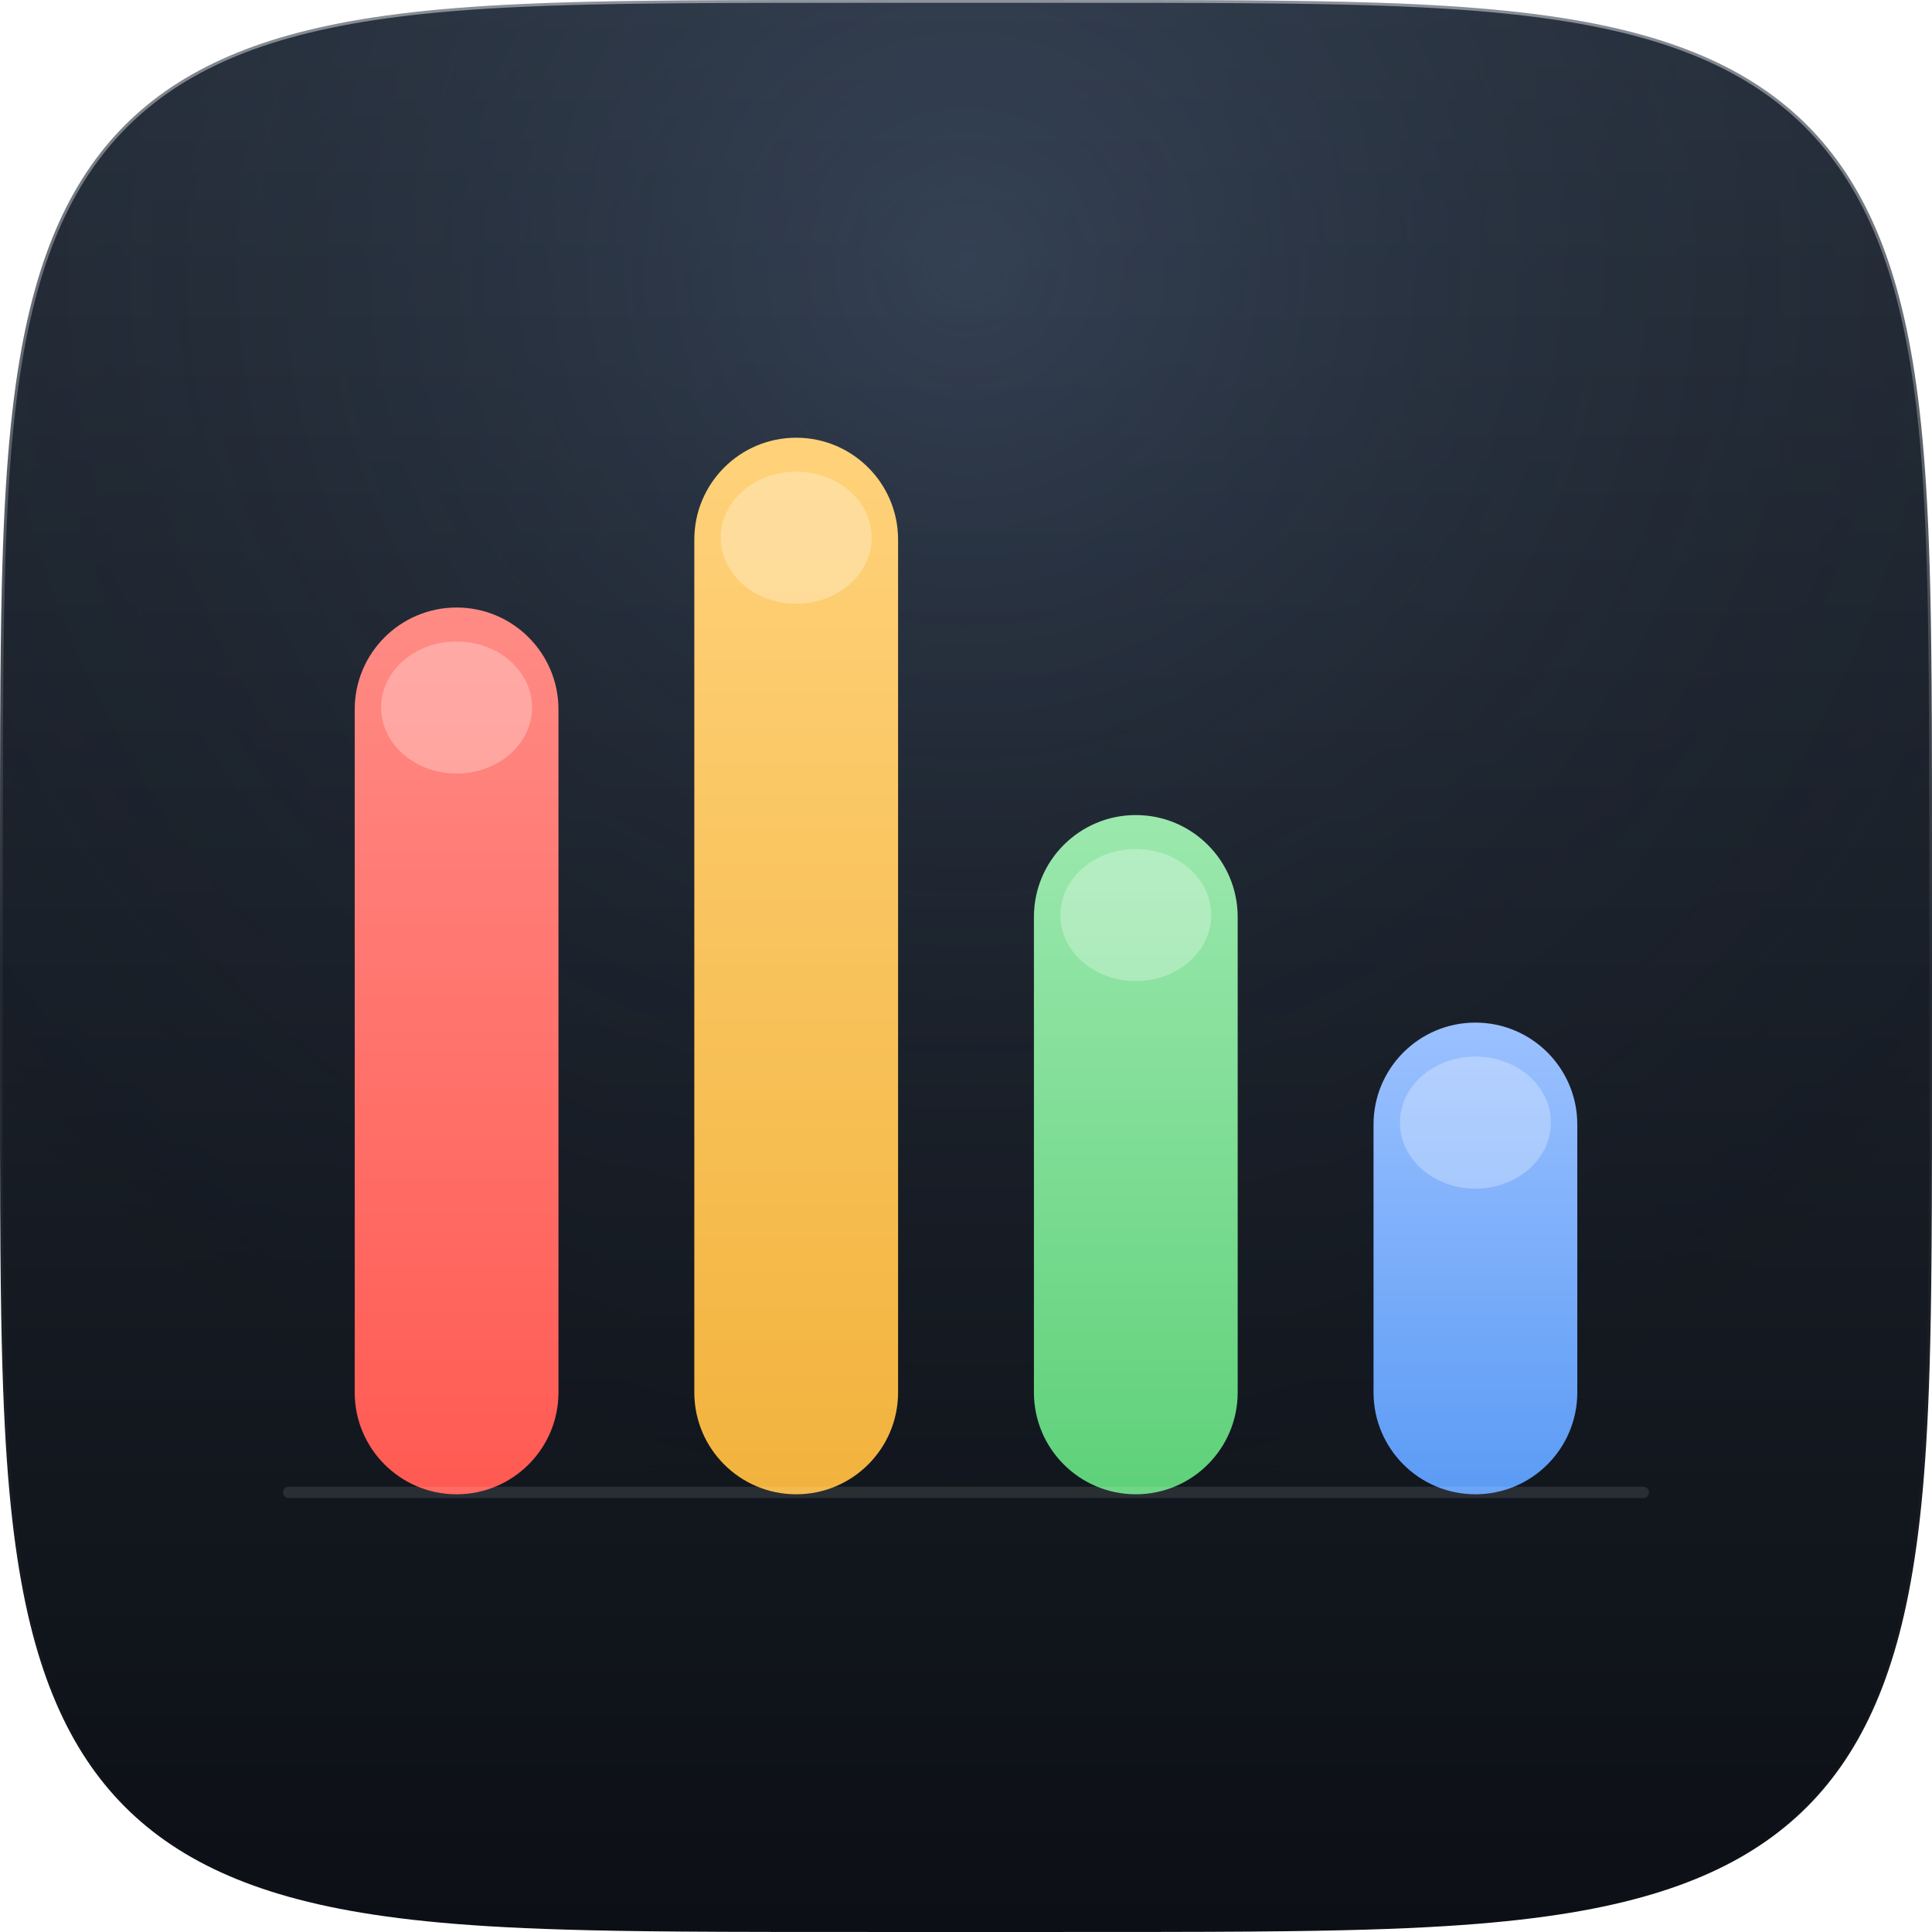
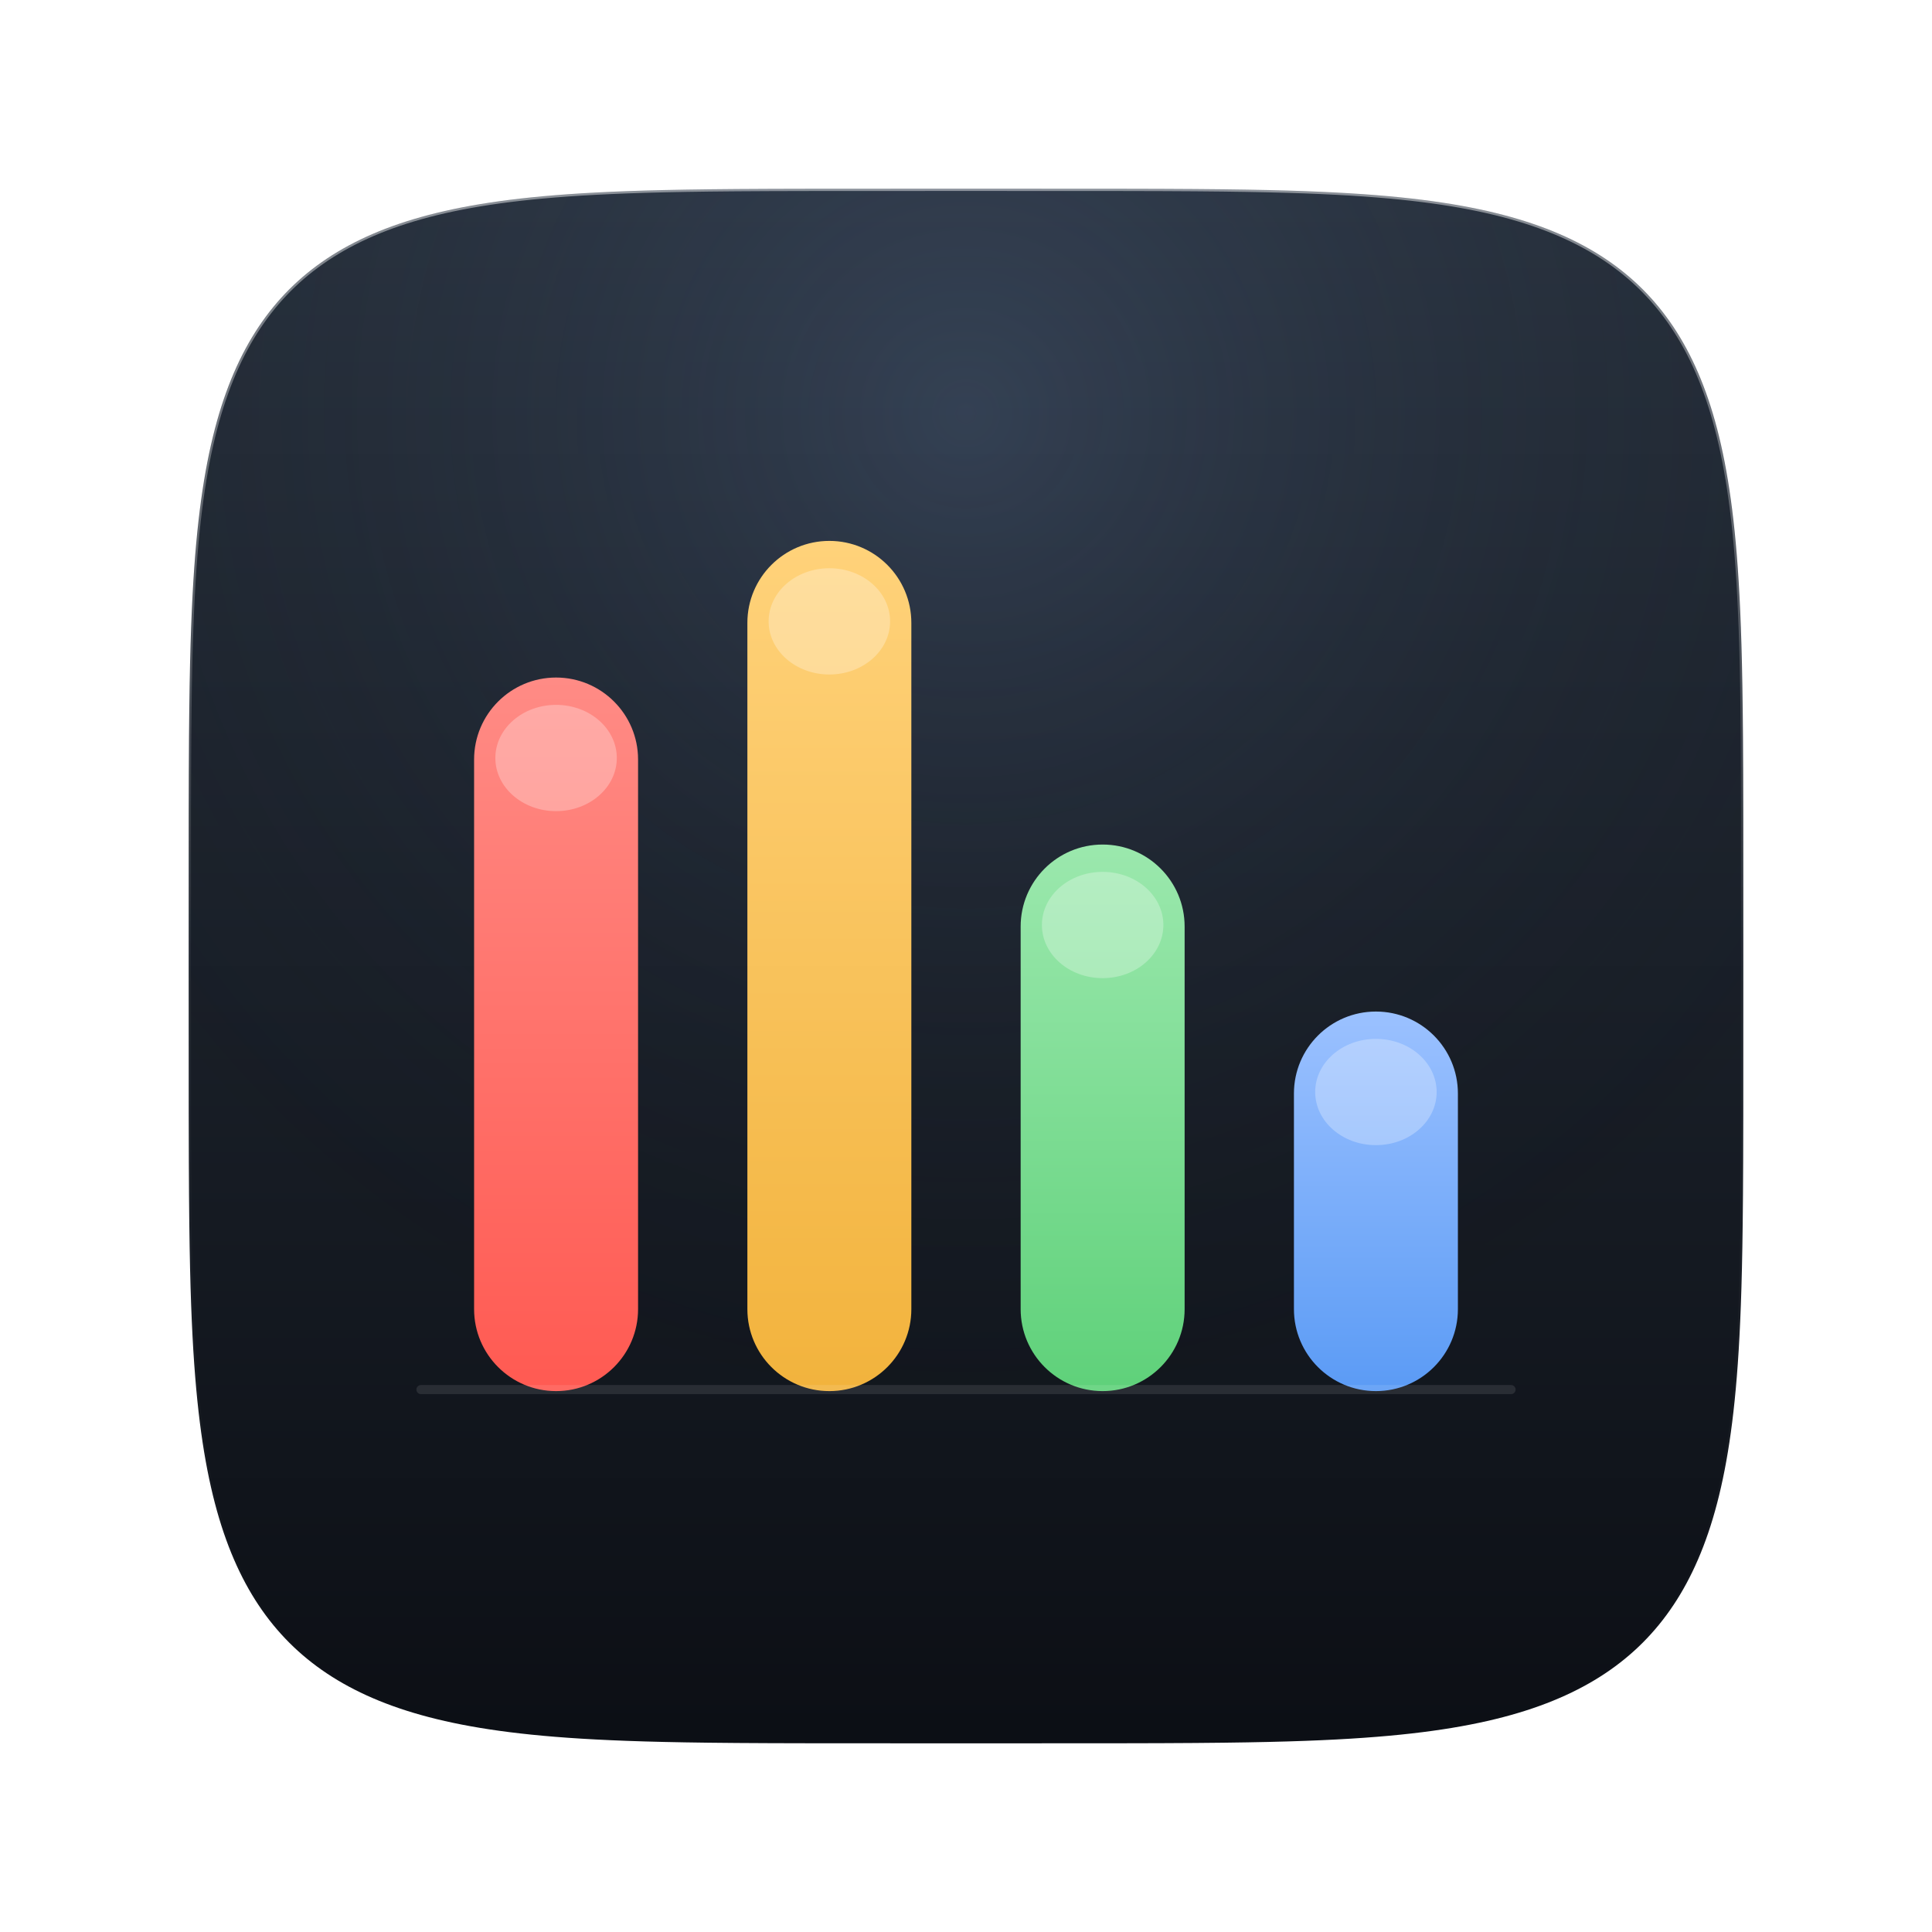
<svg xmlns="http://www.w3.org/2000/svg" viewBox="0 0 1024 1024" width="1024" height="1024">
  <defs>
    <linearGradient id="bg" x1="0" y1="0" x2="0" y2="1">
      <stop offset="0" stop-color="#27303c" />
      <stop offset="1" stop-color="#0c0f15" />
    </linearGradient>
    <radialGradient id="gl" cx="50%" cy="14%" r="70%">
      <stop offset="0" stop-color="rgba(120,150,200,.20)" />
      <stop offset="1" stop-color="rgba(0,0,0,0)" />
    </radialGradient>
    <linearGradient id="hl" x1="0" y1="0" x2="0" y2="1">
      <stop offset="0" stop-color="rgba(255,255,255,.5)" />
      <stop offset=".5" stop-color="rgba(255,255,255,.05)" />
      <stop offset="1" stop-color="rgba(255,255,255,0)" />
    </linearGradient>
    <linearGradient id="g188" x1="0" y1="0" x2="0" y2="1">
      <stop offset="0" stop-color="#ff8b85" />
      <stop offset="1" stop-color="#FF5A52" />
    </linearGradient>
    <linearGradient id="g368" x1="0" y1="0" x2="0" y2="1">
      <stop offset="0" stop-color="#ffd27a" />
      <stop offset="1" stop-color="#F2B33D" />
    </linearGradient>
    <linearGradient id="g548" x1="0" y1="0" x2="0" y2="1">
      <stop offset="0" stop-color="#9be8ad" />
      <stop offset="1" stop-color="#5FD17A" />
    </linearGradient>
    <linearGradient id="g728" x1="0" y1="0" x2="0" y2="1">
      <stop offset="0" stop-color="#9bc1ff" />
      <stop offset="1" stop-color="#5B9BF5" />
    </linearGradient>
    <clipPath id="clip">
      <path d="M1024.000,512.000L1023.975,609.210L1023.899,640.263L1023.773,662.835L1023.596,681.211L1023.368,696.981L1023.090,710.940L1022.761,723.547L1022.381,735.098L1021.951,745.795L1021.469,755.783L1020.937,765.169L1020.353,774.036L1019.718,782.450L1019.032,790.462L1018.294,798.117L1017.504,805.449L1016.663,812.489L1015.769,819.260L1014.823,825.785L1013.825,832.083L1012.774,838.170L1011.671,844.059L1010.514,849.764L1009.303,855.295L1008.039,860.663L1006.721,865.876L1005.349,870.942L1003.922,875.868L1002.440,880.661L1000.903,885.326L999.309,889.870L997.660,894.296L995.954,898.610L994.191,902.815L992.370,906.915L990.492,910.914L988.554,914.815L986.558,918.621L984.501,922.335L982.385,925.959L980.207,929.496L977.967,932.947L975.664,936.316L973.298,939.604L970.868,942.812L968.373,945.943L965.812,948.998L963.184,951.978L960.487,954.886L957.722,957.722L954.886,960.487L951.978,963.184L948.998,965.812L945.943,968.373L942.812,970.868L939.604,973.298L936.316,975.664L932.947,977.967L929.496,980.207L925.959,982.385L922.335,984.501L918.621,986.558L914.815,988.554L910.914,990.492L906.915,992.370L902.815,994.191L898.610,995.954L894.296,997.660L889.870,999.309L885.326,1000.903L880.661,1002.440L875.868,1003.922L870.942,1005.349L865.876,1006.721L860.663,1008.039L855.295,1009.303L849.764,1010.514L844.059,1011.671L838.170,1012.774L832.083,1013.825L825.785,1014.823L819.260,1015.769L812.489,1016.663L805.449,1017.504L798.117,1018.294L790.462,1019.032L782.450,1019.718L774.036,1020.353L765.169,1020.937L755.783,1021.469L745.795,1021.951L735.098,1022.381L723.547,1022.761L710.940,1023.090L696.981,1023.368L681.211,1023.596L662.835,1023.773L640.263,1023.899L609.210,1023.975L512.000,1024.000L414.790,1023.975L383.737,1023.899L361.165,1023.773L342.789,1023.596L327.019,1023.368L313.060,1023.090L300.453,1022.761L288.902,1022.381L278.205,1021.951L268.217,1021.469L258.831,1020.937L249.964,1020.353L241.550,1019.718L233.538,1019.032L225.883,1018.294L218.551,1017.504L211.511,1016.663L204.740,1015.769L198.215,1014.823L191.917,1013.825L185.830,1012.774L179.941,1011.671L174.236,1010.514L168.705,1009.303L163.337,1008.039L158.124,1006.721L153.058,1005.349L148.132,1003.922L143.339,1002.440L138.674,1000.903L134.130,999.309L129.704,997.660L125.390,995.954L121.185,994.191L117.085,992.370L113.086,990.492L109.185,988.554L105.379,986.558L101.665,984.501L98.041,982.385L94.504,980.207L91.053,977.967L87.684,975.664L84.396,973.298L81.188,970.868L78.057,968.373L75.002,965.812L72.022,963.184L69.114,960.487L66.278,957.722L63.513,954.886L60.816,951.978L58.188,948.998L55.627,945.943L53.132,942.812L50.702,939.604L48.336,936.316L46.033,932.947L43.793,929.496L41.615,925.959L39.499,922.335L37.442,918.621L35.446,914.815L33.508,910.914L31.630,906.915L29.809,902.815L28.046,898.610L26.340,894.296L24.691,889.870L23.097,885.326L21.560,880.661L20.078,875.868L18.651,870.942L17.279,865.876L15.961,860.663L14.697,855.295L13.486,849.764L12.329,844.059L11.226,838.170L10.175,832.083L9.177,825.785L8.231,819.260L7.337,812.489L6.496,805.449L5.706,798.117L4.968,790.462L4.282,782.450L3.647,774.036L3.063,765.169L2.531,755.783L2.049,745.795L1.619,735.098L1.239,723.547L0.910,710.940L0.632,696.981L0.404,681.211L0.227,662.835L0.101,640.263L0.025,609.210L0.000,512.000L0.025,414.790L0.101,383.737L0.227,361.165L0.404,342.789L0.632,327.019L0.910,313.060L1.239,300.453L1.619,288.902L2.049,278.205L2.531,268.217L3.063,258.831L3.647,249.964L4.282,241.550L4.968,233.538L5.706,225.883L6.496,218.551L7.337,211.511L8.231,204.740L9.177,198.215L10.175,191.917L11.226,185.830L12.329,179.941L13.486,174.236L14.697,168.705L15.961,163.337L17.279,158.124L18.651,153.058L20.078,148.132L21.560,143.339L23.097,138.674L24.691,134.130L26.340,129.704L28.046,125.390L29.809,121.185L31.630,117.085L33.508,113.086L35.446,109.185L37.442,105.379L39.499,101.665L41.615,98.041L43.793,94.504L46.033,91.053L48.336,87.684L50.702,84.396L53.132,81.188L55.627,78.057L58.188,75.002L60.816,72.022L63.513,69.114L66.278,66.278L69.114,63.513L72.022,60.816L75.002,58.188L78.057,55.627L81.188,53.132L84.396,50.702L87.684,48.336L91.053,46.033L94.504,43.793L98.041,41.615L101.665,39.499L105.379,37.442L109.185,35.446L113.086,33.508L117.085,31.630L121.185,29.809L125.390,28.046L129.704,26.340L134.130,24.691L138.674,23.097L143.339,21.560L148.132,20.078L153.058,18.651L158.124,17.279L163.337,15.961L168.705,14.697L174.236,13.486L179.941,12.329L185.830,11.226L191.917,10.175L198.215,9.177L204.740,8.231L211.511,7.337L218.551,6.496L225.883,5.706L233.538,4.968L241.550,4.282L249.964,3.647L258.831,3.063L268.217,2.531L278.205,2.049L288.902,1.619L300.453,1.239L313.060,0.910L327.019,0.632L342.789,0.404L361.165,0.227L383.737,0.101L414.790,0.025L512.000,0.000L609.210,0.025L640.263,0.101L662.835,0.227L681.211,0.404L696.981,0.632L710.940,0.910L723.547,1.239L735.098,1.619L745.795,2.049L755.783,2.531L765.169,3.063L774.036,3.647L782.450,4.282L790.462,4.968L798.117,5.706L805.449,6.496L812.489,7.337L819.260,8.231L825.785,9.177L832.083,10.175L838.170,11.226L844.059,12.329L849.764,13.486L855.295,14.697L860.663,15.961L865.876,17.279L870.942,18.651L875.868,20.078L880.661,21.560L885.326,23.097L889.870,24.691L894.296,26.340L898.610,28.046L902.815,29.809L906.915,31.630L910.914,33.508L914.815,35.446L918.621,37.442L922.335,39.499L925.959,41.615L929.496,43.793L932.947,46.033L936.316,48.336L939.604,50.702L942.812,53.132L945.943,55.627L948.998,58.188L951.978,60.816L954.886,63.513L957.722,66.278L960.487,69.114L963.184,72.022L965.812,75.002L968.373,78.057L970.868,81.188L973.298,84.396L975.664,87.684L977.967,91.053L980.207,94.504L982.385,98.041L984.501,101.665L986.558,105.379L988.554,109.185L990.492,113.086L992.370,117.085L994.191,121.185L995.954,125.390L997.660,129.704L999.309,134.130L1000.903,138.674L1002.440,143.339L1003.922,148.132L1005.349,153.058L1006.721,158.124L1008.039,163.337L1009.303,168.705L1010.514,174.236L1011.671,179.941L1012.774,185.830L1013.825,191.917L1014.823,198.215L1015.769,204.740L1016.663,211.511L1017.504,218.551L1018.294,225.883L1019.032,233.538L1019.718,241.550L1020.353,249.964L1020.937,258.831L1021.469,268.217L1021.951,278.205L1022.381,288.902L1022.761,300.453L1023.090,313.060L1023.368,327.019L1023.596,342.789L1023.773,361.165L1023.899,383.737L1023.975,414.790L1024.000,512.000Z" />
    </clipPath>
  </defs>
-   <path d="M1024.000,512.000L1023.975,609.210L1023.899,640.263L1023.773,662.835L1023.596,681.211L1023.368,696.981L1023.090,710.940L1022.761,723.547L1022.381,735.098L1021.951,745.795L1021.469,755.783L1020.937,765.169L1020.353,774.036L1019.718,782.450L1019.032,790.462L1018.294,798.117L1017.504,805.449L1016.663,812.489L1015.769,819.260L1014.823,825.785L1013.825,832.083L1012.774,838.170L1011.671,844.059L1010.514,849.764L1009.303,855.295L1008.039,860.663L1006.721,865.876L1005.349,870.942L1003.922,875.868L1002.440,880.661L1000.903,885.326L999.309,889.870L997.660,894.296L995.954,898.610L994.191,902.815L992.370,906.915L990.492,910.914L988.554,914.815L986.558,918.621L984.501,922.335L982.385,925.959L980.207,929.496L977.967,932.947L975.664,936.316L973.298,939.604L970.868,942.812L968.373,945.943L965.812,948.998L963.184,951.978L960.487,954.886L957.722,957.722L954.886,960.487L951.978,963.184L948.998,965.812L945.943,968.373L942.812,970.868L939.604,973.298L936.316,975.664L932.947,977.967L929.496,980.207L925.959,982.385L922.335,984.501L918.621,986.558L914.815,988.554L910.914,990.492L906.915,992.370L902.815,994.191L898.610,995.954L894.296,997.660L889.870,999.309L885.326,1000.903L880.661,1002.440L875.868,1003.922L870.942,1005.349L865.876,1006.721L860.663,1008.039L855.295,1009.303L849.764,1010.514L844.059,1011.671L838.170,1012.774L832.083,1013.825L825.785,1014.823L819.260,1015.769L812.489,1016.663L805.449,1017.504L798.117,1018.294L790.462,1019.032L782.450,1019.718L774.036,1020.353L765.169,1020.937L755.783,1021.469L745.795,1021.951L735.098,1022.381L723.547,1022.761L710.940,1023.090L696.981,1023.368L681.211,1023.596L662.835,1023.773L640.263,1023.899L609.210,1023.975L512.000,1024.000L414.790,1023.975L383.737,1023.899L361.165,1023.773L342.789,1023.596L327.019,1023.368L313.060,1023.090L300.453,1022.761L288.902,1022.381L278.205,1021.951L268.217,1021.469L258.831,1020.937L249.964,1020.353L241.550,1019.718L233.538,1019.032L225.883,1018.294L218.551,1017.504L211.511,1016.663L204.740,1015.769L198.215,1014.823L191.917,1013.825L185.830,1012.774L179.941,1011.671L174.236,1010.514L168.705,1009.303L163.337,1008.039L158.124,1006.721L153.058,1005.349L148.132,1003.922L143.339,1002.440L138.674,1000.903L134.130,999.309L129.704,997.660L125.390,995.954L121.185,994.191L117.085,992.370L113.086,990.492L109.185,988.554L105.379,986.558L101.665,984.501L98.041,982.385L94.504,980.207L91.053,977.967L87.684,975.664L84.396,973.298L81.188,970.868L78.057,968.373L75.002,965.812L72.022,963.184L69.114,960.487L66.278,957.722L63.513,954.886L60.816,951.978L58.188,948.998L55.627,945.943L53.132,942.812L50.702,939.604L48.336,936.316L46.033,932.947L43.793,929.496L41.615,925.959L39.499,922.335L37.442,918.621L35.446,914.815L33.508,910.914L31.630,906.915L29.809,902.815L28.046,898.610L26.340,894.296L24.691,889.870L23.097,885.326L21.560,880.661L20.078,875.868L18.651,870.942L17.279,865.876L15.961,860.663L14.697,855.295L13.486,849.764L12.329,844.059L11.226,838.170L10.175,832.083L9.177,825.785L8.231,819.260L7.337,812.489L6.496,805.449L5.706,798.117L4.968,790.462L4.282,782.450L3.647,774.036L3.063,765.169L2.531,755.783L2.049,745.795L1.619,735.098L1.239,723.547L0.910,710.940L0.632,696.981L0.404,681.211L0.227,662.835L0.101,640.263L0.025,609.210L0.000,512.000L0.025,414.790L0.101,383.737L0.227,361.165L0.404,342.789L0.632,327.019L0.910,313.060L1.239,300.453L1.619,288.902L2.049,278.205L2.531,268.217L3.063,258.831L3.647,249.964L4.282,241.550L4.968,233.538L5.706,225.883L6.496,218.551L7.337,211.511L8.231,204.740L9.177,198.215L10.175,191.917L11.226,185.830L12.329,179.941L13.486,174.236L14.697,168.705L15.961,163.337L17.279,158.124L18.651,153.058L20.078,148.132L21.560,143.339L23.097,138.674L24.691,134.130L26.340,129.704L28.046,125.390L29.809,121.185L31.630,117.085L33.508,113.086L35.446,109.185L37.442,105.379L39.499,101.665L41.615,98.041L43.793,94.504L46.033,91.053L48.336,87.684L50.702,84.396L53.132,81.188L55.627,78.057L58.188,75.002L60.816,72.022L63.513,69.114L66.278,66.278L69.114,63.513L72.022,60.816L75.002,58.188L78.057,55.627L81.188,53.132L84.396,50.702L87.684,48.336L91.053,46.033L94.504,43.793L98.041,41.615L101.665,39.499L105.379,37.442L109.185,35.446L113.086,33.508L117.085,31.630L121.185,29.809L125.390,28.046L129.704,26.340L134.130,24.691L138.674,23.097L143.339,21.560L148.132,20.078L153.058,18.651L158.124,17.279L163.337,15.961L168.705,14.697L174.236,13.486L179.941,12.329L185.830,11.226L191.917,10.175L198.215,9.177L204.740,8.231L211.511,7.337L218.551,6.496L225.883,5.706L233.538,4.968L241.550,4.282L249.964,3.647L258.831,3.063L268.217,2.531L278.205,2.049L288.902,1.619L300.453,1.239L313.060,0.910L327.019,0.632L342.789,0.404L361.165,0.227L383.737,0.101L414.790,0.025L512.000,0.000L609.210,0.025L640.263,0.101L662.835,0.227L681.211,0.404L696.981,0.632L710.940,0.910L723.547,1.239L735.098,1.619L745.795,2.049L755.783,2.531L765.169,3.063L774.036,3.647L782.450,4.282L790.462,4.968L798.117,5.706L805.449,6.496L812.489,7.337L819.260,8.231L825.785,9.177L832.083,10.175L838.170,11.226L844.059,12.329L849.764,13.486L855.295,14.697L860.663,15.961L865.876,17.279L870.942,18.651L875.868,20.078L880.661,21.560L885.326,23.097L889.870,24.691L894.296,26.340L898.610,28.046L902.815,29.809L906.915,31.630L910.914,33.508L914.815,35.446L918.621,37.442L922.335,39.499L925.959,41.615L929.496,43.793L932.947,46.033L936.316,48.336L939.604,50.702L942.812,53.132L945.943,55.627L948.998,58.188L951.978,60.816L954.886,63.513L957.722,66.278L960.487,69.114L963.184,72.022L965.812,75.002L968.373,78.057L970.868,81.188L973.298,84.396L975.664,87.684L977.967,91.053L980.207,94.504L982.385,98.041L984.501,101.665L986.558,105.379L988.554,109.185L990.492,113.086L992.370,117.085L994.191,121.185L995.954,125.390L997.660,129.704L999.309,134.130L1000.903,138.674L1002.440,143.339L1003.922,148.132L1005.349,153.058L1006.721,158.124L1008.039,163.337L1009.303,168.705L1010.514,174.236L1011.671,179.941L1012.774,185.830L1013.825,191.917L1014.823,198.215L1015.769,204.740L1016.663,211.511L1017.504,218.551L1018.294,225.883L1019.032,233.538L1019.718,241.550L1020.353,249.964L1020.937,258.831L1021.469,268.217L1021.951,278.205L1022.381,288.902L1022.761,300.453L1023.090,313.060L1023.368,327.019L1023.596,342.789L1023.773,361.165L1023.899,383.737L1023.975,414.790L1024.000,512.000Z" fill="url(#bg)" />
-   <g clip-path="url(#clip)">
-     <rect width="1024" height="1024" fill="url(#gl)" />
+   <g transform="translate(100,100) scale(0.8046875)">
+     <path d="M1024.000,512.000L1023.975,609.210L1023.899,640.263L1023.773,662.835L1023.596,681.211L1023.368,696.981L1023.090,710.940L1022.761,723.547L1022.381,735.098L1021.951,745.795L1021.469,755.783L1020.937,765.169L1020.353,774.036L1019.718,782.450L1019.032,790.462L1018.294,798.117L1017.504,805.449L1016.663,812.489L1015.769,819.260L1014.823,825.785L1013.825,832.083L1012.774,838.170L1011.671,844.059L1010.514,849.764L1009.303,855.295L1008.039,860.663L1006.721,865.876L1005.349,870.942L1003.922,875.868L1002.440,880.661L1000.903,885.326L999.309,889.870L997.660,894.296L995.954,898.610L994.191,902.815L992.370,906.915L990.492,910.914L988.554,914.815L986.558,918.621L984.501,922.335L982.385,925.959L980.207,929.496L977.967,932.947L975.664,936.316L973.298,939.604L970.868,942.812L968.373,945.943L965.812,948.998L963.184,951.978L960.487,954.886L957.722,957.722L954.886,960.487L951.978,963.184L948.998,965.812L945.943,968.373L942.812,970.868L939.604,973.298L936.316,975.664L932.947,977.967L929.496,980.207L925.959,982.385L922.335,984.501L918.621,986.558L914.815,988.554L910.914,990.492L906.915,992.370L902.815,994.191L898.610,995.954L894.296,997.660L889.870,999.309L885.326,1000.903L880.661,1002.440L875.868,1003.922L870.942,1005.349L865.876,1006.721L860.663,1008.039L855.295,1009.303L849.764,1010.514L844.059,1011.671L838.170,1012.774L832.083,1013.825L825.785,1014.823L819.260,1015.769L812.489,1016.663L805.449,1017.504L798.117,1018.294L790.462,1019.032L782.450,1019.718L774.036,1020.353L765.169,1020.937L755.783,1021.469L745.795,1021.951L735.098,1022.381L723.547,1022.761L710.940,1023.090L696.981,1023.368L681.211,1023.596L662.835,1023.773L640.263,1023.899L609.210,1023.975L512.000,1024.000L414.790,1023.975L383.737,1023.899L361.165,1023.773L342.789,1023.596L327.019,1023.368L313.060,1023.090L300.453,1022.761L288.902,1022.381L278.205,1021.951L268.217,1021.469L258.831,1020.937L249.964,1020.353L241.550,1019.718L233.538,1019.032L225.883,1018.294L218.551,1017.504L211.511,1016.663L204.740,1015.769L198.215,1014.823L191.917,1013.825L185.830,1012.774L179.941,1011.671L174.236,1010.514L168.705,1009.303L163.337,1008.039L158.124,1006.721L153.058,1005.349L148.132,1003.922L143.339,1002.440L138.674,1000.903L134.130,999.309L129.704,997.660L125.390,995.954L121.185,994.191L117.085,992.370L113.086,990.492L109.185,988.554L105.379,986.558L101.665,984.501L98.041,982.385L94.504,980.207L91.053,977.967L87.684,975.664L84.396,973.298L81.188,970.868L78.057,968.373L75.002,965.812L72.022,963.184L69.114,960.487L66.278,957.722L63.513,954.886L60.816,951.978L58.188,948.998L55.627,945.943L53.132,942.812L50.702,939.604L48.336,936.316L46.033,932.947L43.793,929.496L41.615,925.959L39.499,922.335L37.442,918.621L35.446,914.815L33.508,910.914L31.630,906.915L29.809,902.815L28.046,898.610L26.340,894.296L24.691,889.870L23.097,885.326L21.560,880.661L20.078,875.868L18.651,870.942L17.279,865.876L15.961,860.663L14.697,855.295L13.486,849.764L12.329,844.059L11.226,838.170L10.175,832.083L9.177,825.785L8.231,819.260L7.337,812.489L6.496,805.449L5.706,798.117L4.968,790.462L4.282,782.450L3.647,774.036L3.063,765.169L2.531,755.783L2.049,745.795L1.619,735.098L1.239,723.547L0.910,710.940L0.632,696.981L0.404,681.211L0.227,662.835L0.101,640.263L0.025,609.210L0.000,512.000L0.025,414.790L0.101,383.737L0.227,361.165L0.404,342.789L0.632,327.019L0.910,313.060L1.239,300.453L1.619,288.902L2.049,278.205L2.531,268.217L3.063,258.831L3.647,249.964L4.282,241.550L4.968,233.538L5.706,225.883L6.496,218.551L7.337,211.511L8.231,204.740L9.177,198.215L10.175,191.917L11.226,185.830L12.329,179.941L13.486,174.236L14.697,168.705L15.961,163.337L17.279,158.124L18.651,153.058L20.078,148.132L21.560,143.339L23.097,138.674L24.691,134.130L26.340,129.704L28.046,125.390L29.809,121.185L31.630,117.085L33.508,113.086L35.446,109.185L37.442,105.379L39.499,101.665L41.615,98.041L43.793,94.504L46.033,91.053L48.336,87.684L50.702,84.396L53.132,81.188L55.627,78.057L58.188,75.002L60.816,72.022L63.513,69.114L66.278,66.278L69.114,63.513L72.022,60.816L75.002,58.188L78.057,55.627L81.188,53.132L84.396,50.702L87.684,48.336L91.053,46.033L94.504,43.793L98.041,41.615L101.665,39.499L105.379,37.442L109.185,35.446L113.086,33.508L117.085,31.630L121.185,29.809L125.390,28.046L129.704,26.340L134.130,24.691L138.674,23.097L143.339,21.560L148.132,20.078L153.058,18.651L158.124,17.279L163.337,15.961L168.705,14.697L174.236,13.486L179.941,12.329L185.830,11.226L191.917,10.175L198.215,9.177L204.740,8.231L211.511,7.337L218.551,6.496L225.883,5.706L233.538,4.968L241.550,4.282L249.964,3.647L258.831,3.063L268.217,2.531L278.205,2.049L288.902,1.619L300.453,1.239L313.060,0.910L327.019,0.632L342.789,0.404L361.165,0.227L383.737,0.101L414.790,0.025L512.000,0.000L609.210,0.025L640.263,0.101L662.835,0.227L681.211,0.404L696.981,0.632L710.940,0.910L723.547,1.239L735.098,1.619L745.795,2.049L755.783,2.531L765.169,3.063L774.036,3.647L782.450,4.282L790.462,4.968L798.117,5.706L805.449,6.496L812.489,7.337L819.260,8.231L825.785,9.177L832.083,10.175L838.170,11.226L844.059,12.329L849.764,13.486L855.295,14.697L860.663,15.961L865.876,17.279L870.942,18.651L875.868,20.078L880.661,21.560L885.326,23.097L889.870,24.691L894.296,26.340L898.610,28.046L902.815,29.809L906.915,31.630L910.914,33.508L914.815,35.446L918.621,37.442L922.335,39.499L925.959,41.615L929.496,43.793L932.947,46.033L936.316,48.336L939.604,50.702L942.812,53.132L945.943,55.627L948.998,58.188L951.978,60.816L954.886,63.513L957.722,66.278L960.487,69.114L963.184,72.022L965.812,75.002L968.373,78.057L970.868,81.188L973.298,84.396L975.664,87.684L977.967,91.053L980.207,94.504L982.385,98.041L984.501,101.665L986.558,105.379L988.554,109.185L990.492,113.086L992.370,117.085L994.191,121.185L995.954,125.390L997.660,129.704L999.309,134.130L1000.903,138.674L1002.440,143.339L1003.922,148.132L1005.349,153.058L1006.721,158.124L1008.039,163.337L1009.303,168.705L1010.514,174.236L1011.671,179.941L1012.774,185.830L1013.825,191.917L1014.823,198.215L1015.769,204.740L1016.663,211.511L1017.504,218.551L1018.294,225.883L1019.032,233.538L1019.718,241.550L1020.353,249.964L1020.937,258.831L1021.469,268.217L1021.951,278.205L1022.381,288.902L1022.761,300.453L1023.090,313.060L1023.368,327.019L1023.596,342.789L1023.773,361.165L1023.899,383.737L1023.975,414.790L1024.000,512.000Z" fill="url(#bg)" />
+     <g clip-path="url(#clip)">
+       <rect width="1024" height="1024" fill="url(#gl)" />
+     </g>
+     <g>
+       <rect x="188" y="322" width="108" height="470" rx="54" fill="url(#g188)" />
+       <rect x="202" y="340" width="80" height="70" rx="40" fill="rgba(255,255,255,.28)" />
+       <rect x="368" y="232" width="108" height="560" rx="54" fill="url(#g368)" />
+       <rect x="382" y="250" width="80" height="70" rx="40" fill="rgba(255,255,255,.28)" />
+       <rect x="548" y="432" width="108" height="360" rx="54" fill="url(#g548)" />
+       <rect x="562" y="450" width="80" height="70" rx="40" fill="rgba(255,255,255,.28)" />
+       <rect x="728" y="542" width="108" height="250" rx="54" fill="url(#g728)" />
+       <rect x="742" y="560" width="80" height="70" rx="40" fill="rgba(255,255,255,.28)" />
+       <rect x="150" y="788" width="724" height="6" rx="3" fill="rgba(255,255,255,.10)" />
+     </g>
+     <path d="M1024.000,512.000L1023.975,609.210L1023.899,640.263L1023.773,662.835L1023.596,681.211L1023.368,696.981L1023.090,710.940L1022.761,723.547L1022.381,735.098L1021.951,745.795L1021.469,755.783L1020.937,765.169L1020.353,774.036L1019.718,782.450L1019.032,790.462L1018.294,798.117L1017.504,805.449L1016.663,812.489L1015.769,819.260L1014.823,825.785L1013.825,832.083L1012.774,838.170L1011.671,844.059L1010.514,849.764L1009.303,855.295L1008.039,860.663L1006.721,865.876L1005.349,870.942L1003.922,875.868L1002.440,880.661L1000.903,885.326L999.309,889.870L997.660,894.296L995.954,898.610L994.191,902.815L992.370,906.915L990.492,910.914L988.554,914.815L986.558,918.621L984.501,922.335L982.385,925.959L980.207,929.496L977.967,932.947L975.664,936.316L973.298,939.604L970.868,942.812L968.373,945.943L965.812,948.998L963.184,951.978L960.487,954.886L957.722,957.722L954.886,960.487L951.978,963.184L948.998,965.812L945.943,968.373L942.812,970.868L939.604,973.298L936.316,975.664L932.947,977.967L929.496,980.207L925.959,982.385L922.335,984.501L918.621,986.558L914.815,988.554L910.914,990.492L906.915,992.370L902.815,994.191L898.610,995.954L894.296,997.660L889.870,999.309L885.326,1000.903L880.661,1002.440L875.868,1003.922L870.942,1005.349L865.876,1006.721L860.663,1008.039L855.295,1009.303L849.764,1010.514L844.059,1011.671L838.170,1012.774L832.083,1013.825L825.785,1014.823L819.260,1015.769L812.489,1016.663L805.449,1017.504L798.117,1018.294L790.462,1019.032L782.450,1019.718L774.036,1020.353L765.169,1020.937L755.783,1021.469L745.795,1021.951L735.098,1022.381L723.547,1022.761L710.940,1023.090L696.981,1023.368L681.211,1023.596L662.835,1023.773L640.263,1023.899L609.210,1023.975L512.000,1024.000L414.790,1023.975L383.737,1023.899L361.165,1023.773L342.789,1023.596L327.019,1023.368L313.060,1023.090L300.453,1022.761L288.902,1022.381L278.205,1021.951L268.217,1021.469L258.831,1020.937L249.964,1020.353L241.550,1019.718L233.538,1019.032L225.883,1018.294L218.551,1017.504L211.511,1016.663L204.740,1015.769L198.215,1014.823L191.917,1013.825L185.830,1012.774L179.941,1011.671L174.236,1010.514L168.705,1009.303L163.337,1008.039L158.124,1006.721L153.058,1005.349L148.132,1003.922L143.339,1002.440L138.674,1000.903L134.130,999.309L129.704,997.660L125.390,995.954L121.185,994.191L117.085,992.370L113.086,990.492L109.185,988.554L105.379,986.558L101.665,984.501L98.041,982.385L94.504,980.207L91.053,977.967L87.684,975.664L84.396,973.298L81.188,970.868L78.057,968.373L75.002,965.812L72.022,963.184L69.114,960.487L66.278,957.722L63.513,954.886L60.816,951.978L58.188,948.998L55.627,945.943L53.132,942.812L50.702,939.604L48.336,936.316L46.033,932.947L43.793,929.496L41.615,925.959L39.499,922.335L37.442,918.621L35.446,914.815L33.508,910.914L31.630,906.915L29.809,902.815L28.046,898.610L26.340,894.296L24.691,889.870L23.097,885.326L21.560,880.661L20.078,875.868L18.651,870.942L17.279,865.876L15.961,860.663L14.697,855.295L13.486,849.764L12.329,844.059L11.226,838.170L10.175,832.083L9.177,825.785L8.231,819.260L7.337,812.489L6.496,805.449L5.706,798.117L4.968,790.462L4.282,782.450L3.647,774.036L3.063,765.169L2.531,755.783L2.049,745.795L1.619,735.098L1.239,723.547L0.910,710.940L0.632,696.981L0.404,681.211L0.227,662.835L0.101,640.263L0.025,609.210L0.000,512.000L0.025,414.790L0.101,383.737L0.227,361.165L0.404,342.789L0.632,327.019L0.910,313.060L1.239,300.453L1.619,288.902L2.049,278.205L2.531,268.217L3.063,258.831L3.647,249.964L4.282,241.550L4.968,233.538L5.706,225.883L6.496,218.551L7.337,211.511L8.231,204.740L9.177,198.215L10.175,191.917L11.226,185.830L12.329,179.941L13.486,174.236L14.697,168.705L15.961,163.337L17.279,158.124L18.651,153.058L20.078,148.132L21.560,143.339L23.097,138.674L24.691,134.130L26.340,129.704L28.046,125.390L29.809,121.185L31.630,117.085L33.508,113.086L35.446,109.185L37.442,105.379L39.499,101.665L41.615,98.041L43.793,94.504L46.033,91.053L48.336,87.684L50.702,84.396L53.132,81.188L55.627,78.057L58.188,75.002L60.816,72.022L63.513,69.114L66.278,66.278L69.114,63.513L72.022,60.816L75.002,58.188L78.057,55.627L81.188,53.132L84.396,50.702L87.684,48.336L91.053,46.033L94.504,43.793L98.041,41.615L101.665,39.499L105.379,37.442L109.185,35.446L113.086,33.508L117.085,31.630L121.185,29.809L125.390,28.046L129.704,26.340L134.130,24.691L138.674,23.097L143.339,21.560L148.132,20.078L153.058,18.651L158.124,17.279L163.337,15.961L168.705,14.697L174.236,13.486L179.941,12.329L185.830,11.226L191.917,10.175L198.215,9.177L204.740,8.231L211.511,7.337L218.551,6.496L225.883,5.706L233.538,4.968L241.550,4.282L249.964,3.647L258.831,3.063L268.217,2.531L278.205,2.049L288.902,1.619L300.453,1.239L313.060,0.910L327.019,0.632L342.789,0.404L361.165,0.227L383.737,0.101L414.790,0.025L512.000,0.000L609.210,0.025L640.263,0.101L662.835,0.227L681.211,0.404L696.981,0.632L710.940,0.910L723.547,1.239L735.098,1.619L745.795,2.049L755.783,2.531L765.169,3.063L774.036,3.647L782.450,4.282L790.462,4.968L798.117,5.706L805.449,6.496L812.489,7.337L819.260,8.231L825.785,9.177L832.083,10.175L838.170,11.226L844.059,12.329L849.764,13.486L855.295,14.697L860.663,15.961L865.876,17.279L870.942,18.651L875.868,20.078L880.661,21.560L885.326,23.097L889.870,24.691L894.296,26.340L898.610,28.046L902.815,29.809L906.915,31.630L910.914,33.508L914.815,35.446L918.621,37.442L922.335,39.499L925.959,41.615L929.496,43.793L932.947,46.033L936.316,48.336L939.604,50.702L942.812,53.132L945.943,55.627L948.998,58.188L951.978,60.816L954.886,63.513L957.722,66.278L960.487,69.114L963.184,72.022L965.812,75.002L968.373,78.057L970.868,81.188L973.298,84.396L975.664,87.684L977.967,91.053L980.207,94.504L982.385,98.041L984.501,101.665L986.558,105.379L988.554,109.185L990.492,113.086L992.370,117.085L994.191,121.185L995.954,125.390L997.660,129.704L999.309,134.130L1000.903,138.674L1002.440,143.339L1003.922,148.132L1005.349,153.058L1006.721,158.124L1008.039,163.337L1009.303,168.705L1010.514,174.236L1011.671,179.941L1012.774,185.830L1013.825,191.917L1014.823,198.215L1015.769,204.740L1016.663,211.511L1017.504,218.551L1018.294,225.883L1019.032,233.538L1019.718,241.550L1020.353,249.964L1020.937,258.831L1021.469,268.217L1021.951,278.205L1022.381,288.902L1022.761,300.453L1023.090,313.060L1023.368,327.019L1023.596,342.789L1023.773,361.165L1023.899,383.737L1023.975,414.790L1024.000,512.000Z" fill="none" stroke="url(#hl)" stroke-width="3" opacity=".9" />
  </g>
-   <g>
-     <rect x="188" y="322" width="108" height="470" rx="54" fill="url(#g188)" />
-     <rect x="202" y="340" width="80" height="70" rx="40" fill="rgba(255,255,255,.28)" />
-     <rect x="368" y="232" width="108" height="560" rx="54" fill="url(#g368)" />
-     <rect x="382" y="250" width="80" height="70" rx="40" fill="rgba(255,255,255,.28)" />
-     <rect x="548" y="432" width="108" height="360" rx="54" fill="url(#g548)" />
-     <rect x="562" y="450" width="80" height="70" rx="40" fill="rgba(255,255,255,.28)" />
-     <rect x="728" y="542" width="108" height="250" rx="54" fill="url(#g728)" />
-     <rect x="742" y="560" width="80" height="70" rx="40" fill="rgba(255,255,255,.28)" />
-     <rect x="150" y="788" width="724" height="6" rx="3" fill="rgba(255,255,255,.10)" />
-   </g>
-   <path d="M1024.000,512.000L1023.975,609.210L1023.899,640.263L1023.773,662.835L1023.596,681.211L1023.368,696.981L1023.090,710.940L1022.761,723.547L1022.381,735.098L1021.951,745.795L1021.469,755.783L1020.937,765.169L1020.353,774.036L1019.718,782.450L1019.032,790.462L1018.294,798.117L1017.504,805.449L1016.663,812.489L1015.769,819.260L1014.823,825.785L1013.825,832.083L1012.774,838.170L1011.671,844.059L1010.514,849.764L1009.303,855.295L1008.039,860.663L1006.721,865.876L1005.349,870.942L1003.922,875.868L1002.440,880.661L1000.903,885.326L999.309,889.870L997.660,894.296L995.954,898.610L994.191,902.815L992.370,906.915L990.492,910.914L988.554,914.815L986.558,918.621L984.501,922.335L982.385,925.959L980.207,929.496L977.967,932.947L975.664,936.316L973.298,939.604L970.868,942.812L968.373,945.943L965.812,948.998L963.184,951.978L960.487,954.886L957.722,957.722L954.886,960.487L951.978,963.184L948.998,965.812L945.943,968.373L942.812,970.868L939.604,973.298L936.316,975.664L932.947,977.967L929.496,980.207L925.959,982.385L922.335,984.501L918.621,986.558L914.815,988.554L910.914,990.492L906.915,992.370L902.815,994.191L898.610,995.954L894.296,997.660L889.870,999.309L885.326,1000.903L880.661,1002.440L875.868,1003.922L870.942,1005.349L865.876,1006.721L860.663,1008.039L855.295,1009.303L849.764,1010.514L844.059,1011.671L838.170,1012.774L832.083,1013.825L825.785,1014.823L819.260,1015.769L812.489,1016.663L805.449,1017.504L798.117,1018.294L790.462,1019.032L782.450,1019.718L774.036,1020.353L765.169,1020.937L755.783,1021.469L745.795,1021.951L735.098,1022.381L723.547,1022.761L710.940,1023.090L696.981,1023.368L681.211,1023.596L662.835,1023.773L640.263,1023.899L609.210,1023.975L512.000,1024.000L414.790,1023.975L383.737,1023.899L361.165,1023.773L342.789,1023.596L327.019,1023.368L313.060,1023.090L300.453,1022.761L288.902,1022.381L278.205,1021.951L268.217,1021.469L258.831,1020.937L249.964,1020.353L241.550,1019.718L233.538,1019.032L225.883,1018.294L218.551,1017.504L211.511,1016.663L204.740,1015.769L198.215,1014.823L191.917,1013.825L185.830,1012.774L179.941,1011.671L174.236,1010.514L168.705,1009.303L163.337,1008.039L158.124,1006.721L153.058,1005.349L148.132,1003.922L143.339,1002.440L138.674,1000.903L134.130,999.309L129.704,997.660L125.390,995.954L121.185,994.191L117.085,992.370L113.086,990.492L109.185,988.554L105.379,986.558L101.665,984.501L98.041,982.385L94.504,980.207L91.053,977.967L87.684,975.664L84.396,973.298L81.188,970.868L78.057,968.373L75.002,965.812L72.022,963.184L69.114,960.487L66.278,957.722L63.513,954.886L60.816,951.978L58.188,948.998L55.627,945.943L53.132,942.812L50.702,939.604L48.336,936.316L46.033,932.947L43.793,929.496L41.615,925.959L39.499,922.335L37.442,918.621L35.446,914.815L33.508,910.914L31.630,906.915L29.809,902.815L28.046,898.610L26.340,894.296L24.691,889.870L23.097,885.326L21.560,880.661L20.078,875.868L18.651,870.942L17.279,865.876L15.961,860.663L14.697,855.295L13.486,849.764L12.329,844.059L11.226,838.170L10.175,832.083L9.177,825.785L8.231,819.260L7.337,812.489L6.496,805.449L5.706,798.117L4.968,790.462L4.282,782.450L3.647,774.036L3.063,765.169L2.531,755.783L2.049,745.795L1.619,735.098L1.239,723.547L0.910,710.940L0.632,696.981L0.404,681.211L0.227,662.835L0.101,640.263L0.025,609.210L0.000,512.000L0.025,414.790L0.101,383.737L0.227,361.165L0.404,342.789L0.632,327.019L0.910,313.060L1.239,300.453L1.619,288.902L2.049,278.205L2.531,268.217L3.063,258.831L3.647,249.964L4.282,241.550L4.968,233.538L5.706,225.883L6.496,218.551L7.337,211.511L8.231,204.740L9.177,198.215L10.175,191.917L11.226,185.830L12.329,179.941L13.486,174.236L14.697,168.705L15.961,163.337L17.279,158.124L18.651,153.058L20.078,148.132L21.560,143.339L23.097,138.674L24.691,134.130L26.340,129.704L28.046,125.390L29.809,121.185L31.630,117.085L33.508,113.086L35.446,109.185L37.442,105.379L39.499,101.665L41.615,98.041L43.793,94.504L46.033,91.053L48.336,87.684L50.702,84.396L53.132,81.188L55.627,78.057L58.188,75.002L60.816,72.022L63.513,69.114L66.278,66.278L69.114,63.513L72.022,60.816L75.002,58.188L78.057,55.627L81.188,53.132L84.396,50.702L87.684,48.336L91.053,46.033L94.504,43.793L98.041,41.615L101.665,39.499L105.379,37.442L109.185,35.446L113.086,33.508L117.085,31.630L121.185,29.809L125.390,28.046L129.704,26.340L134.130,24.691L138.674,23.097L143.339,21.560L148.132,20.078L153.058,18.651L158.124,17.279L163.337,15.961L168.705,14.697L174.236,13.486L179.941,12.329L185.830,11.226L191.917,10.175L198.215,9.177L204.740,8.231L211.511,7.337L218.551,6.496L225.883,5.706L233.538,4.968L241.550,4.282L249.964,3.647L258.831,3.063L268.217,2.531L278.205,2.049L288.902,1.619L300.453,1.239L313.060,0.910L327.019,0.632L342.789,0.404L361.165,0.227L383.737,0.101L414.790,0.025L512.000,0.000L609.210,0.025L640.263,0.101L662.835,0.227L681.211,0.404L696.981,0.632L710.940,0.910L723.547,1.239L735.098,1.619L745.795,2.049L755.783,2.531L765.169,3.063L774.036,3.647L782.450,4.282L790.462,4.968L798.117,5.706L805.449,6.496L812.489,7.337L819.260,8.231L825.785,9.177L832.083,10.175L838.170,11.226L844.059,12.329L849.764,13.486L855.295,14.697L860.663,15.961L865.876,17.279L870.942,18.651L875.868,20.078L880.661,21.560L885.326,23.097L889.870,24.691L894.296,26.340L898.610,28.046L902.815,29.809L906.915,31.630L910.914,33.508L914.815,35.446L918.621,37.442L922.335,39.499L925.959,41.615L929.496,43.793L932.947,46.033L936.316,48.336L939.604,50.702L942.812,53.132L945.943,55.627L948.998,58.188L951.978,60.816L954.886,63.513L957.722,66.278L960.487,69.114L963.184,72.022L965.812,75.002L968.373,78.057L970.868,81.188L973.298,84.396L975.664,87.684L977.967,91.053L980.207,94.504L982.385,98.041L984.501,101.665L986.558,105.379L988.554,109.185L990.492,113.086L992.370,117.085L994.191,121.185L995.954,125.390L997.660,129.704L999.309,134.130L1000.903,138.674L1002.440,143.339L1003.922,148.132L1005.349,153.058L1006.721,158.124L1008.039,163.337L1009.303,168.705L1010.514,174.236L1011.671,179.941L1012.774,185.830L1013.825,191.917L1014.823,198.215L1015.769,204.740L1016.663,211.511L1017.504,218.551L1018.294,225.883L1019.032,233.538L1019.718,241.550L1020.353,249.964L1020.937,258.831L1021.469,268.217L1021.951,278.205L1022.381,288.902L1022.761,300.453L1023.090,313.060L1023.368,327.019L1023.596,342.789L1023.773,361.165L1023.899,383.737L1023.975,414.790L1024.000,512.000Z" fill="none" stroke="url(#hl)" stroke-width="3" opacity=".9" />
</svg>
